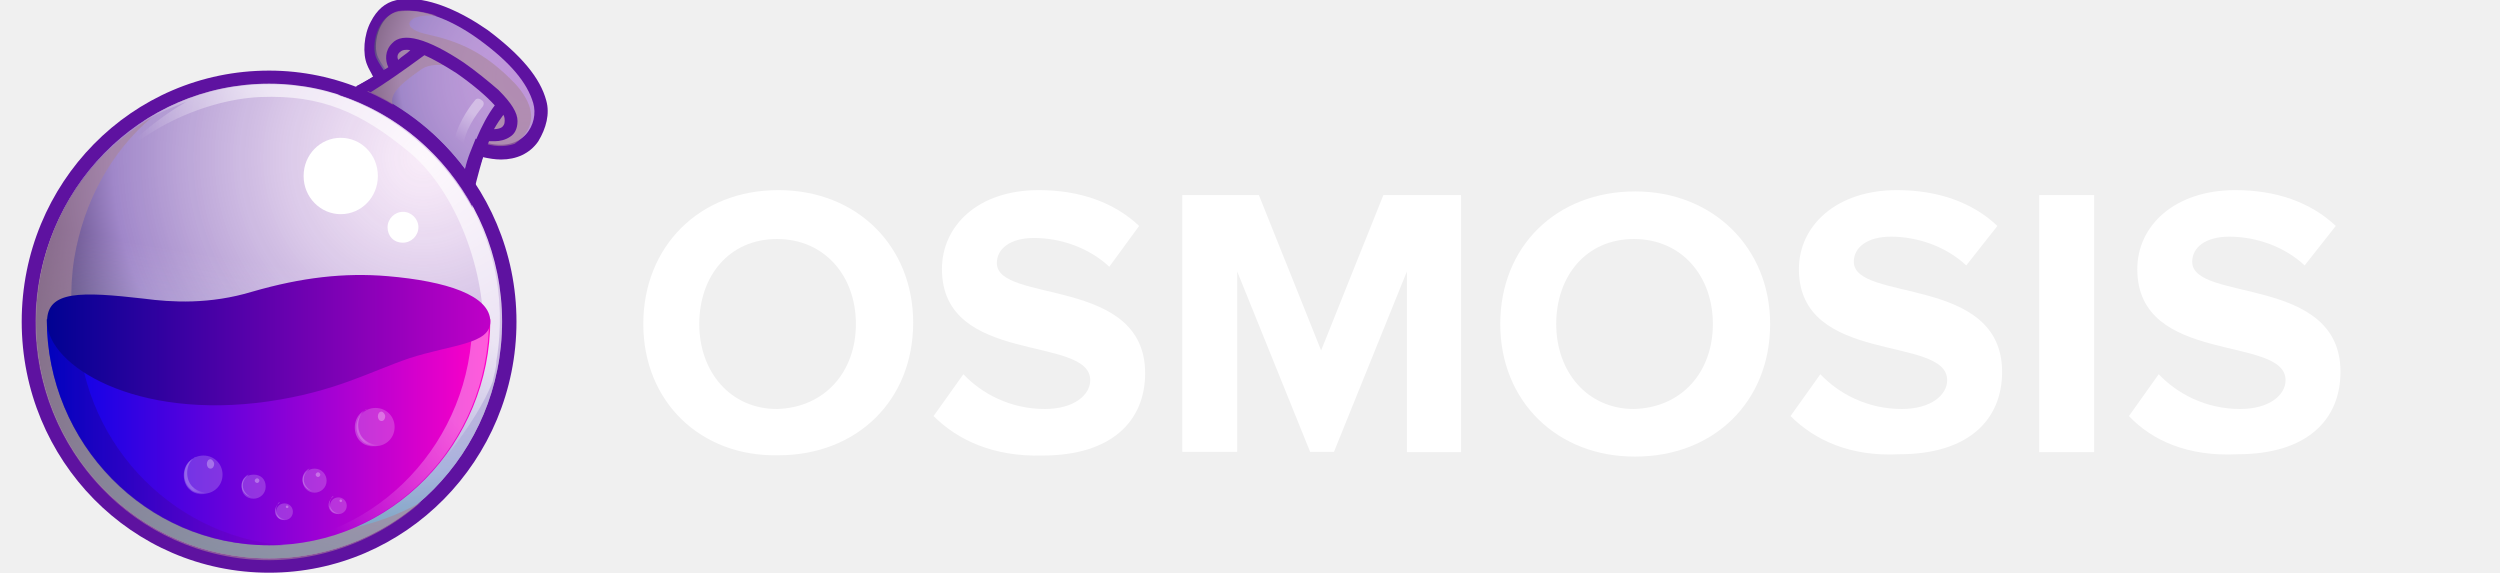
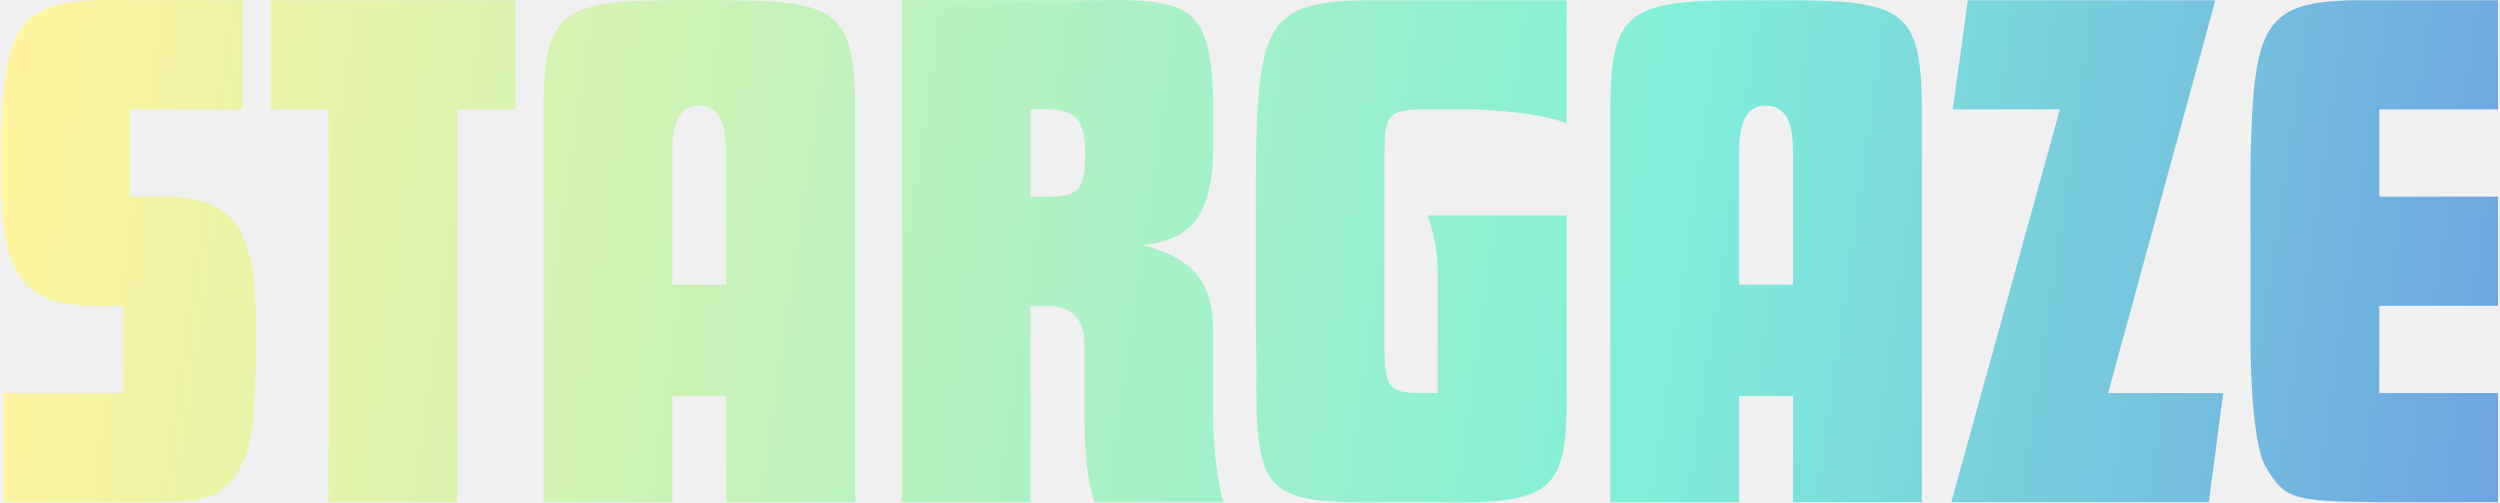
- <svg xmlns="http://www.w3.org/2000/svg" version="1.1" id="Layer_1" x="0px" y="0px" viewBox="0 0 956 219" style="enable-background:new 0 0 956 219;" xml:space="preserve">
-   <style type="text/css">
- 	.st0{fill:#FFFFFF;}
- 	.st1{fill:#5E12A0;}
- 	.st2{fill:url(#SVGID_1_);}
- 	.st3{fill:url(#SVGID_00000168110662264548103560000016148420302211395210_);}
- 	.st4{opacity:0.6;fill:#A98698;enable-background:new    ;}
- 	.st5{opacity:0.6;fill:url(#SVGID_00000039097076873505211330000015654134827149557891_);enable-background:new    ;}
- 	.st6{opacity:0.6;fill:url(#SVGID_00000130639512357380907090000016460452056243985558_);enable-background:new    ;}
- 	.st7{fill:url(#SVGID_00000156553139955752394030000001144180413856603025_);}
- 	.st8{opacity:0.6;}
- 	.st9{opacity:0.6;fill:url(#SVGID_00000041282163146393449360000017000293437195205282_);enable-background:new    ;}
- 	.st10{opacity:0.7;}
- 	.st11{opacity:0.7;fill:url(#SVGID_00000060719162804310876590000005964439161115053729_);enable-background:new    ;}
- 	.st12{fill:url(#SVGID_00000183930696880935403440000001977147840198529432_);}
- 	.st13{opacity:0.6;fill:url(#SVGID_00000156571435281946962960000008646502499181170587_);enable-background:new    ;}
- 	.st14{opacity:0.2;fill:#FFFFFF;enable-background:new    ;}
- 	.st15{opacity:0.4;}
- 	.st16{opacity:0.6;fill:url(#SVGID_00000169538770563226083150000011860760477597464502_);enable-background:new    ;}
- 	.st17{opacity:0.3;fill:#FFFFFF;enable-background:new    ;}
- 	.st18{opacity:0.6;fill:url(#SVGID_00000153700668870447786040000006389149310819398820_);enable-background:new    ;}
- 	.st19{opacity:0.6;fill:url(#SVGID_00000042738947079311215080000013265444569588578949_);enable-background:new    ;}
- 	.st20{opacity:0.6;fill:url(#SVGID_00000126325866064136587070000014319289637690314415_);enable-background:new    ;}
- 	.st21{opacity:0.6;fill:url(#SVGID_00000135660517872006785000000015826086659437356697_);enable-background:new    ;}
- 	.st22{opacity:0.6;fill:url(#SVGID_00000066507671754932579420000017574903906299429269_);enable-background:new    ;}
- </style>
-   <path class="st0" d="M246,123.9c0-29.7,21.5-51.2,51.6-51.2c30.2,0,51.6,21.5,51.6,50.7c0,29.7-21.5,50.7-51.6,50.7  C267.9,174.7,246,153.6,246,123.9z M327.3,123.9c0-18.3-11.9-32.5-30.2-32.5c-18.3,0-29.7,14.2-29.7,32.5s11.9,32.5,29.7,32.5  C315.4,155.9,327.3,142.2,327.3,123.9z" />
-   <path class="st0" d="M357,159.1l11.4-16c6.9,7.3,17.8,13.3,31.1,13.3c11.4,0,17.4-5.5,17.4-11c0-17.4-56.7-5.5-56.7-42.5  c0-16.5,13.7-30.2,37-30.2c15.5,0,28.8,4.6,38.4,13.7L424.2,102c-7.8-7.3-18.7-11-28.8-11c-9.1,0-14.2,4.1-14.2,9.6  c0,15.5,56.7,5,56.7,42.1c0,18.3-12.8,31.5-39.3,31.5C379.9,174.7,366.2,168.3,357,159.1z" />
-   <path class="st0" d="M538,172.8v-69l-27.9,69H501l-27.9-69v69h-21V74.6h29.3l23.8,59.4l23.8-59.4h29.7v98.3H538L538,172.8z" />
-   <path class="st0" d="M573.7,123.9c0-29.7,21.5-50.7,51.6-50.7c29.7,0,51.6,21.5,51.6,50.7c0,29.7-21.5,50.7-51.6,50.7  C595.6,174.7,573.7,153.6,573.7,123.9z M655,123.9c0-18.3-11.9-32.5-30.2-32.5c-18.3,0-29.7,14.2-29.7,32.5s11.9,32.5,29.7,32.5  C643.2,155.9,655,142.2,655,123.9z" />
-   <path class="st0" d="M684.7,159.1l11.4-16c6.9,7.3,17.8,13.3,31.1,13.3c11.4,0,17.4-5.5,17.4-11c0-17.4-56.7-5.5-56.7-42.5  c0-16.5,14.2-30.2,37.5-30.2c15.5,0,28.8,4.6,38.4,13.7l-11.9,15.1c-7.8-7.3-18.7-11-28.8-11c-9.1,0-14.2,4.1-14.2,9.6  c0,15.5,56.7,5,56.7,42.1c0,18.3-12.8,31.5-39.3,31.5C707.6,174.7,693.9,168.3,684.7,159.1z" />
-   <path class="st0" d="M779.8,172.8V74.6h21v98.3H779.8L779.8,172.8z" />
-   <path class="st0" d="M814.1,159.1l11.4-16c6.9,7.3,17.8,13.3,31.1,13.3c11.4,0,17.4-5.5,17.4-11c0-17.4-56.7-5.5-56.7-42.5  c0-16.5,14.2-30.2,37.5-30.2c15.5,0,28.8,4.6,38.4,13.7l-11.9,15.1c-7.8-7.3-18.7-11-28.8-11c-9.1,0-14.2,4.1-14.2,9.6  c0,15.5,56.7,5,56.7,42.1c0,18.3-12.8,31.5-39.3,31.5C836.5,174.7,822.8,168.3,814.1,159.1z" />
-   <path class="st1" d="M208.9,38.5c-2.3-8.7-9.6-17.4-22.4-27C176,4.2,165.1-0.4,156.4-0.4c-1.8,0-3.2,0-5,0.5  c-4.1,0.9-7.3,3.7-9.6,8.2c-2.7,5-3.2,12.3-1.4,16.5c0.5,1.4,1.4,2.7,2.3,4.6c-8.2,5-13.3,6.9-13.7,6.9  c21.9,7.3,40.2,22.9,51.6,43.4v-1.8c0.5-5.5,2.3-11.4,4.1-17.8c2.3,0.5,4.6,0.9,6.9,0.9c5.9,0,11-2.3,14.2-6.9  C208.9,49,210.3,43.5,208.9,38.5z" />
-   <radialGradient id="SVGID_1_" cx="-629.011" cy="370.875" r="4.571" gradientTransform="matrix(15.5992 0 0 15.8678 10013.512 -5855.502)" gradientUnits="userSpaceOnUse">
-     <stop offset="0" style="stop-color:#FFEAFF;stop-opacity:0.6" />
-     <stop offset="0.681" style="stop-color:#A087C9" />
-     <stop offset="1" style="stop-color:#10002F" />
-   </radialGradient>
-   <path class="st2" d="M185.6,54.5c14.6,4.1,20.6-7.3,18.3-15.1s-8.7-15.5-20.6-24.2S159.6,2.8,151.8,4.6c-7.8,1.8-10.1,13.3-7.8,17.8  c0.9,1.8,2.7,4.6,5,7.3c-3.2,2.3-5.9,3.7-8.2,5c14.6,6.9,27.4,16.9,37,30.2c0.9-4.6,2.7-8.2,4.1-11.9C183.3,54,184.7,54,185.6,54.5z  " />
-   <radialGradient id="SVGID_00000033368766583237106410000016781693633718069384_" cx="-661.746" cy="344.372" r="4.571" gradientTransform="matrix(38.1657 0 0 38.8229 25417.752 -13309.142)" gradientUnits="userSpaceOnUse">
-     <stop offset="0" style="stop-color:#FFEAFF;stop-opacity:0.6" />
-     <stop offset="0.681" style="stop-color:#A087C9" />
-     <stop offset="1" style="stop-color:#10002F" />
-   </radialGradient>
-   <path style="fill:url(#SVGID_00000033368766583237106410000016781693633718069384_);" d="M102.9,213.5c49.4,0,89.1-40.7,89.1-90.5  s-40.2-91-89.1-91c-49.4,0-89.1,40.7-89.1,91S53.5,213.5,102.9,213.5z" />
-   <path class="st4" d="M197.1,32.1c-12.3-12.8-22.4-16.5-34.7-19.2c-9.6-2.3-6.9-7.8,4.6-6.9c-5.5-1.8-11-2.3-14.6-1.8  c-7.8,1.8-10.1,13.3-7.8,17.8c0.9,1.8,2.7,4.6,5,7.3c-4.1,2.7-7.8,5-11,6.9c1.4,0.5,3.2,1.4,5.5,2.7c5.5,2.7,11.4,7.8,11.4,7.8  c-9.1-7.8-6.9-11.4,5.5-20.1c3.7-2.7,11-2.3,17.4,0.9c6.4,3.2,14.2,11.9,14.2,11.9l-8.2,15.1c0.5,0,0.9,0.5,1.4,0.5  c4.6,1.4,8.2,0.9,11,0C200.3,52.6,208.9,45.3,197.1,32.1z" />
-   <path class="st1" d="M162.3,21.1c3.2,1.4,7.3,3.7,12.3,6.9c5.9,4.1,11.4,8.7,14.6,12.3c-5.5,7.3-9.1,17.8-11.4,24.7  c0.9,1.8,2.3,3.2,3.7,5c0.9-4.1,3.2-10.1,5.5-16c0.5,0,1.4,0,2.3,0c1.8,0,4.1-0.5,5.9-1.8c1.4-0.9,2.7-2.7,2.7-5.9  s-2.3-6.9-7.3-11.9c-3.7-3.2-8.7-7.3-13.3-10.5c-13.7-9.1-23.3-11.9-27.4-7.3c-2.7,2.7-2.7,6.4-1.4,9.1c-5,3.2-9.6,5.9-12.3,7.3  c1.8,0.5,3.7,1.4,5.5,2.3C146.3,32.5,153.6,27.5,162.3,21.1z M192.5,43.9c0.5,0.9,0.5,1.8,0.5,2.3c0,1.4-0.5,1.8-0.9,2.3  c-0.5,0.5-1.8,0.9-3.2,0.9C190.2,47.1,191.1,45.8,192.5,43.9z M153.2,19.7c0.5-0.5,1.8-0.9,3.7-0.5c-1.4,1.4-3.2,2.3-4.6,3.7  C151.8,22,151.8,20.6,153.2,19.7z" />
-   <path class="st1" d="M102.9,27C50.3,27,8.3,70,8.3,123s42.1,96,94.6,96c52.1,0,94.6-43,94.6-96S154.5,27,102.9,27z M102.9,213.5  c-49.4,0-89.1-40.2-89.1-90.5s39.8-91,89.1-91c48.9,0,89.1,40.7,89.1,91S151.8,213.5,102.9,213.5z" />
-   <linearGradient id="SVGID_00000060738004741768961770000002500887344188009100_" gradientUnits="userSpaceOnUse" x1="88.169" y1="1242.299" x2="117.678" y2="1063.326" gradientTransform="matrix(1 0 0 1 0 -1030)">
-     <stop offset="0" style="stop-color:#81FFFF" />
-     <stop offset="0.62" style="stop-color:#FFFFFF;stop-opacity:0" />
-   </linearGradient>
-   <path style="opacity:0.6;fill:url(#SVGID_00000060738004741768961770000002500887344188009100_);enable-background:new    ;" d="  M102.9,213.5c49.4,0,89.1-40.7,89.1-90.5s-40.2-91-89.1-91c-49.4,0-89.1,40.7-89.1,91S53.5,213.5,102.9,213.5z" />
-   <path class="st4" d="M102,202.5c-48.4-7.8-81.4-54.4-73.6-103.8c3.7-21.9,14.2-40.7,29.7-53.9c-22.4,13.3-38.9,36.1-43.4,64  c-7.8,49.4,25.1,96,73.6,104.2c27,4.6,53.5-4.1,72.7-21C144,201.6,123,206.2,102,202.5z" />
-   <linearGradient id="SVGID_00000103237301722660851120000009948123728438741436_" gradientUnits="userSpaceOnUse" x1="166.283" y1="1092.117" x2="91.394" y2="1159.667" gradientTransform="matrix(1 0 0 1 0 -1030)">
-     <stop offset="0.289" style="stop-color:#FFFFFF" />
-     <stop offset="0.78" style="stop-color:#FFFFFF;stop-opacity:0" />
-   </linearGradient>
-   <path style="opacity:0.6;fill:url(#SVGID_00000103237301722660851120000009948123728438741436_);enable-background:new    ;" d="  M117.1,33.4c-22.4-3.7-44.3,1.4-62.2,12.8c-0.5,0.5-0.5,0.5-0.5,0.5c6.9-4.1,16.9-7.8,16.9-7.8C45.3,54,37.5,71.4,37.5,71.4  C47.1,52.2,76.8,38,99.7,37.1c23.3-0.9,38.4,5.9,56.7,21s29.7,46.6,28.3,71.3c-0.9,24.7-13.7,44.8-13.7,44.8  c8.7-11.4,14.2-20.1,17.4-28.3c0.5-2.7,1.4-5,1.4-7.8C198.4,87.8,165.5,41.7,117.1,33.4z" />
-   <linearGradient id="SVGID_00000141443806153591831910000013893056015418748856_" gradientUnits="userSpaceOnUse" x1="17.886" y1="1195.294" x2="187.458" y2="1195.294" gradientTransform="matrix(1 0 0 1 0 -1030)">
-     <stop offset="0" style="stop-color:#0002E9" />
-     <stop offset="0.995" style="stop-color:#FF00C7" />
-   </linearGradient>
-   <path style="fill:url(#SVGID_00000141443806153591831910000013893056015418748856_);" d="M187.5,122.1c0,47.5-37.9,86.4-84.6,86.4  s-85-38.9-85-86.4H187.5z" />
-   <g class="st8">
-     <linearGradient id="SVGID_00000143609999011855841860000003955105379139731102_" gradientUnits="userSpaceOnUse" x1="195.798" y1="1160.094" x2="102.076" y2="1247.169" gradientTransform="matrix(1 0 0 1 0 -1030)">
-       <stop offset="0.289" style="stop-color:#FFFFFF" />
-       <stop offset="0.78" style="stop-color:#FFFFFF;stop-opacity:0" />
+ <svg xmlns="http://www.w3.org/2000/svg" width="801px" height="161px" viewBox="0 0 801 161" version="1.1">
+   <defs>
+     <linearGradient x1="0.1%" y1="47.286%" x2="104.968%" y2="50.318%" id="linearGradient-1">
+       <stop stop-color="#FFF59E" offset="0%" />
+       <stop stop-color="#81EFD9" offset="63.542%" />
+       <stop stop-color="#6B9BE3" offset="100%" />
    </linearGradient>
-     <path style="opacity:0.6;fill:url(#SVGID_00000143609999011855841860000003955105379139731102_);enable-background:new    ;" d="   M180.6,122.1c0,46.6-36.1,84.6-81.4,86.4c0.9,0,2.3,0,3.2,0c46.6,0,84.6-38.4,84.6-86.4C187,122.1,180.6,122.1,180.6,122.1z" />
+   </defs>
+   <g id="Page-1" stroke="none" stroke-width="1" fill="none" fill-rule="evenodd">
+     <g id="stargaze_logo" transform="translate(0.357912, -0.000003)" fill="url(#linearGradient-1)">
+       <path d="M41.306,35.051 L77.491,35.051 L77.491,0.095 L41.998,0.095 C6.735,-0.869 0.973,4.917 0.018,43.97 L0.018,53.854 C-0.41,88.81 6.735,98.693 32.778,97.971 L39.232,97.971 L39.232,125.935 L0.742,125.935 L0.742,160.89 L39.001,160.89 C66.658,160.89 68.503,160.408 75.417,151.971 C80.026,144.256 80.948,139.194 81.64,115.569 L81.64,105.685 C81.64,71.694 74.725,62.533 48.681,63.015 L41.306,63.015 L41.306,35.051 Z M146.173,35.05 L164.842,35.05 L164.842,0.095 L86.25,0.095 L86.25,35.05 L104.919,35.05 L104.919,160.89 L146.173,160.89 L146.173,35.05 Z M215.052,160.89 L173.796,160.89 L173.796,32.88 C174.257,4.434 179.558,0.095 215.314,0.095 L232.14,0.095 C267.863,0.095 273.164,4.193 273.625,32.88 L273.625,160.89 L232.37,160.89 L232.37,126.898 L215.084,126.898 L215.084,160.89 L215.052,160.89 Z M232.337,91.22 L232.337,48.791 C232.337,38.425 229.572,33.845 223.579,33.845 C217.587,33.845 215.052,38.666 215.052,48.791 L215.052,91.22 L232.337,91.22 Z M388.37,31.193 C387.217,3.469 382.147,-0.629 351.494,0.094 L288.574,0.094 L288.574,160.889 L329.829,160.889 L329.829,97.97 L335.13,97.97 C343.888,98.211 347.345,102.309 347.115,112.434 L347.115,133.889 C347.115,145.22 348.036,153.898 350.341,160.889 L391.596,160.889 C389.752,154.14 388.37,144.497 388.37,133.889 L388.37,109.059 C388.831,90.979 383.069,83.264 365.783,78.443 C383.069,76.996 389.061,66.872 388.37,41.559 L388.37,31.193 Z M347.345,49.273 C347.345,60.604 345.27,63.014 335.591,63.014 L329.829,63.014 L329.829,35.05 L335.591,35.05 C344.349,35.05 347.345,38.666 347.345,49.273 Z M501.568,125.212 C502.029,157.274 497.189,161.614 460.774,160.89 L443.718,160.89 C404.537,161.372 401.772,158.479 402.233,117.497 L402.002,104.962 L402.002,56.747 C402.43,4.434 405.887,-0.146 443.686,0.095 L501.535,0.095 L501.535,39.631 C496.695,37.22 485.172,35.533 471.573,35.051 L457.053,35.051 C444.377,35.051 443.225,36.256 443.225,49.756 L443.225,106.89 C442.994,123.765 444.146,125.693 453.596,125.935 L460.28,125.935 L460.28,87.122 C460.28,80.613 459.128,75.069 457.053,69.042 L501.535,69.042 L501.535,125.212 L501.568,125.212 Z M515.594,160.89 L556.849,160.89 L556.849,126.898 L574.135,126.898 L574.135,160.89 L615.39,160.89 L615.39,32.88 C614.929,4.193 609.628,0.095 573.904,0.095 L557.079,0.095 C521.356,0.095 516.055,4.434 515.594,32.88 L515.594,160.89 Z M574.135,48.791 L574.135,91.22 L556.849,91.22 L556.849,48.791 C556.849,38.666 559.385,33.845 565.377,33.845 C571.369,33.845 574.135,38.425 574.135,48.791 Z M709.426,0.095 L675.081,125.934 L711.961,125.934 L707.347,160.89 L624.839,160.89 L659.643,35.05 L625.3,35.05 L630.14,0.095 L709.426,0.095 Z M761.973,35.05 L800,35.05 L800,0.094 L761.51,0.094 C725.556,-0.388 721.639,4.434 720.72,51.684 L720.72,103.032 C720.486,126.657 722.33,144.015 725.556,149.559 C731.78,159.925 734.087,160.648 761.51,160.889 L800,160.889 L800,125.934 L761.973,125.934 L761.973,97.969 L800,97.969 L800,63.014 L761.973,63.014 L761.973,35.05 Z" id="Shape" />
+     </g>
  </g>
-   <g class="st10">
-     <linearGradient id="SVGID_00000138547201389907199790000015249205417018658706_" gradientUnits="userSpaceOnUse" x1="17.886" y1="1195.294" x2="108.497" y2="1195.294" gradientTransform="matrix(1 0 0 1 0 -1030)">
-       <stop offset="0" style="stop-color:#000292" />
-       <stop offset="0.995" style="stop-color:#7D00C7" />
-     </linearGradient>
-     <path style="opacity:0.7;fill:url(#SVGID_00000138547201389907199790000015249205417018658706_);enable-background:new    ;" d="   M29.8,122.1H17.9c0,47.5,37.9,86.4,84.6,86.4c2.3,0,4.1,0,5.9,0C64.5,204.8,29.8,167.4,29.8,122.1z" />
-   </g>
-   <linearGradient id="SVGID_00000034072748007481891130000003516935615580615582_" gradientUnits="userSpaceOnUse" x1="17.886" y1="1160.172" x2="187.122" y2="1160.172" gradientTransform="matrix(1 0 0 1 0 -1030)">
-     <stop offset="0" style="stop-color:#000292" />
-     <stop offset="0.995" style="stop-color:#BE00C7" />
-   </linearGradient>
-   <path style="fill:url(#SVGID_00000034072748007481891130000003516935615580615582_);" d="M187.5,123c0-10.1-16.9-15.5-39.3-17.4  c-16.5-1.4-32.9,0.5-51.6,5.9c-16.5,5-31.1,4.1-41.6,2.7c-23.8-2.7-37-3.2-37,8.7c0,16.9,33.8,37.9,84.6,30.6  c25.6-3.7,38.9-11.4,53.9-16.5C172.8,131.7,187.5,131.7,187.5,123z" />
-   <path class="st0" d="M130.3,81.9c7.8,0,14.2-6.4,14.2-14.6s-6.4-14.6-14.2-14.6c-7.8,0-14.2,6.4-14.2,14.6S122.6,81.9,130.3,81.9z" />
-   <path class="st0" d="M154.1,92.8c3.2,0,5.9-2.7,5.9-5.9s-2.7-5.9-5.9-5.9s-5.9,2.7-5.9,5.9S150.4,92.8,154.1,92.8z" />
-   <g class="st8">
-     <linearGradient id="SVGID_00000109030831700369883520000005149110332135487626_" gradientUnits="userSpaceOnUse" x1="184.713" y1="1067.894" x2="172.246" y2="1087.809" gradientTransform="matrix(1 0 0 1 0 -1030)">
-       <stop offset="0.289" style="stop-color:#FFFFFF" />
-       <stop offset="0.78" style="stop-color:#FFFFFF;stop-opacity:0" />
-     </linearGradient>
-     <path style="opacity:0.6;fill:url(#SVGID_00000109030831700369883520000005149110332135487626_);enable-background:new    ;" d="   M175.6,55.8C175.6,55.8,175.1,55.8,175.6,55.8c-1.4,0-1.8-0.9-1.8-2.3c1.4-7.3,7.3-14.6,7.8-15.1c0.5-0.9,1.8-0.9,2.7,0   c0.9,0.5,0.9,1.8,0,2.7c0,0-5.9,6.9-6.9,13.3C177.4,55.4,176.5,55.8,175.6,55.8z" />
-   </g>
-   <path class="st14" d="M97,190.7c2.3,0,4.6-1.8,4.6-4.6s-1.8-4.6-4.6-4.6s-4.6,1.8-4.6,4.6S94.2,190.7,97,190.7z" />
-   <g class="st15">
-     <linearGradient id="SVGID_00000171688919947892699000000000443709647684485263_" gradientUnits="userSpaceOnUse" x1="92.318" y1="1215.872" x2="99.067" y2="1215.872" gradientTransform="matrix(1 0 0 1 0 -1030)">
-       <stop offset="0.289" style="stop-color:#FFFFFF" />
-       <stop offset="0.78" style="stop-color:#FFFFFF;stop-opacity:0" />
-     </linearGradient>
-     <path style="opacity:0.6;fill:url(#SVGID_00000171688919947892699000000000443709647684485263_);enable-background:new    ;" d="   M94.2,188.8c-1.8-1.8-1.8-4.6,0-6.4c0.5-0.5,0.5-0.5,0.9-0.9c-0.5,0-0.9,0.5-1.4,0.9c-1.8,1.8-1.8,4.6,0,6.4   c1.4,1.4,3.7,1.8,5.5,0.9C97.4,190.7,95.6,190.2,94.2,188.8z" />
-   </g>
-   <path class="st17" d="M98.3,184.7c0.5,0,0.9-0.5,0.9-0.9c0-0.5-0.5-0.9-0.9-0.9s-0.9,0.5-0.9,0.9S97.9,184.7,98.3,184.7z" />
-   <path class="st14" d="M120.3,188.4c2.3,0,4.6-1.8,4.6-4.6c0-2.3-1.8-4.6-4.6-4.6c-2.3,0-4.6,1.8-4.6,4.6  C115.7,186.1,117.5,188.4,120.3,188.4z" />
-   <g class="st15">
-     <linearGradient id="SVGID_00000004532487385887879970000013558370075793784478_" gradientUnits="userSpaceOnUse" x1="115.588" y1="1213.586" x2="122.338" y2="1213.586" gradientTransform="matrix(1 0 0 1 0 -1030)">
-       <stop offset="0.289" style="stop-color:#FFFFFF" />
-       <stop offset="0.78" style="stop-color:#FFFFFF;stop-opacity:0" />
-     </linearGradient>
-     <path style="opacity:0.6;fill:url(#SVGID_00000004532487385887879970000013558370075793784478_);enable-background:new    ;" d="   M117.5,186.5c-1.8-1.8-1.8-4.6,0-6.4c0.5-0.5,0.5-0.5,0.9-0.9c-0.5,0-0.9,0.5-1.4,0.9c-1.8,1.8-1.8,4.6,0,6.4   c1.4,1.4,3.7,1.8,5.5,0.9C120.7,188.4,118.9,187.9,117.5,186.5z" />
-   </g>
-   <path class="st17" d="M121.6,182.4c0.5,0,0.9-0.5,0.9-0.9c0-0.5-0.5-0.9-0.9-0.9s-0.9,0.5-0.9,0.9  C120.7,182,121.2,182.4,121.6,182.4z" />
-   <path class="st14" d="M108.8,198.9c1.8,0,3.2-1.4,3.2-3.2c0-1.8-1.4-3.2-3.2-3.2c-1.8,0-3.2,1.4-3.2,3.2  C105.6,197.5,106.6,198.9,108.8,198.9z" />
-   <g class="st15">
-     <linearGradient id="SVGID_00000143609232240696843000000016457593810277076621_" gradientUnits="userSpaceOnUse" x1="105.259" y1="1225.482" x2="110.326" y2="1225.482" gradientTransform="matrix(1 0 0 1 0 -1030)">
-       <stop offset="0.289" style="stop-color:#FFFFFF" />
-       <stop offset="0.78" style="stop-color:#FFFFFF;stop-opacity:0" />
-     </linearGradient>
-     <path style="opacity:0.6;fill:url(#SVGID_00000143609232240696843000000016457593810277076621_);enable-background:new    ;" d="   M106.6,197.5c-1.4-1.4-1.4-3.7,0-5l0.5-0.5c-0.5,0-0.9,0.5-0.9,0.9c-1.4,1.4-1.4,3.7,0,5c0.9,0.9,2.7,1.4,4.1,0.5   C109.3,198.9,107.5,198.4,106.6,197.5z" />
-   </g>
-   <path class="st17" d="M109.8,194.3c0.5,0,0.5-0.5,0.5-0.5c0-0.5-0.5-0.5-0.5-0.5c-0.5,0-0.5,0.5-0.5,0.5S109.3,194.3,109.8,194.3z" />
-   <path class="st14" d="M129.4,196.6c1.8,0,3.2-1.4,3.2-3.2s-1.4-3.2-3.2-3.2c-1.8,0-3.2,1.4-3.2,3.2  C125.8,194.8,127.6,196.6,129.4,196.6z" />
-   <g class="st15">
-     <linearGradient id="SVGID_00000090983593467731386640000003319643021286646710_" gradientUnits="userSpaceOnUse" x1="125.768" y1="1223.196" x2="130.835" y2="1223.196" gradientTransform="matrix(1 0 0 1 0 -1030)">
-       <stop offset="0.289" style="stop-color:#FFFFFF" />
-       <stop offset="0.78" style="stop-color:#FFFFFF;stop-opacity:0" />
-     </linearGradient>
-     <path style="opacity:0.6;fill:url(#SVGID_00000090983593467731386640000003319643021286646710_);enable-background:new    ;" d="   M127.1,195.2c-1.4-1.4-1.4-3.7,0-5l0.5-0.5c-0.5,0-0.9,0.5-0.9,0.9c-1.4,1.4-1.4,3.7,0,5c0.9,0.9,2.7,1.4,4.1,0.5   C129.9,196.6,128,196.1,127.1,195.2z" />
-   </g>
-   <path class="st17" d="M130.3,192c0.5,0,0.5-0.5,0.5-0.5c0-0.5-0.5-0.5-0.5-0.5c-0.5,0-0.5,0.5-0.5,0.5S129.9,192,130.3,192z" />
-   <path class="st14" d="M77.8,188.8c4.1,0,7.3-3.2,7.3-7.3c0-4.1-3.2-7.3-7.3-7.3c-4.1,0-7.3,3.2-7.3,7.3  C70.4,185.6,73.6,188.8,77.8,188.8z" />
-   <g class="st15">
-     <linearGradient id="SVGID_00000062188962356861115390000004008183984837362594_" gradientUnits="userSpaceOnUse" x1="70.513" y1="1211.856" x2="81.535" y2="1211.856" gradientTransform="matrix(1 0 0 1 0 -1030)">
-       <stop offset="0.289" style="stop-color:#FFFFFF" />
-       <stop offset="0.78" style="stop-color:#FFFFFF;stop-opacity:0" />
-     </linearGradient>
-     <path style="opacity:0.6;fill:url(#SVGID_00000062188962356861115390000004008183984837362594_);enable-background:new    ;" d="   M73.6,186.1c-2.7-2.7-2.7-7.8,0-10.5c0.5-0.5,0.9-0.9,1.4-0.9c-0.9,0.5-1.8,0.9-2.7,1.8c-2.7,2.7-2.7,7.8,0,10.5   c2.3,2.3,5.9,2.7,9.1,0.9C79.1,188.8,75.9,188.4,73.6,186.1z" />
-   </g>
-   <path class="st17" d="M80.5,179.2c0.9,0,1.4-0.9,1.4-1.8s-0.9-1.8-1.4-1.8c-0.9,0-1.4,0.9-1.4,1.8S79.6,179.2,80.5,179.2z" />
-   <path class="st14" d="M143.6,170.6c4.1,0,7.3-3.2,7.3-7.3c0-4.1-3.2-7.3-7.3-7.3s-7.3,3.2-7.3,7.3  C136.3,167.4,139.5,170.6,143.6,170.6z" />
-   <g class="st15">
-     <linearGradient id="SVGID_00000062892460833808766390000012038938717617540790_" gradientUnits="userSpaceOnUse" x1="135.976" y1="1193.573" x2="146.999" y2="1193.573" gradientTransform="matrix(1 0 0 1 0 -1030)">
-       <stop offset="0.289" style="stop-color:#FFFFFF" />
-       <stop offset="0.78" style="stop-color:#FFFFFF;stop-opacity:0" />
-     </linearGradient>
-     <path style="opacity:0.6;fill:url(#SVGID_00000062892460833808766390000012038938717617540790_);enable-background:new    ;" d="   M139,167.8c-2.7-2.7-2.7-7.8,0-10.5c0.5-0.5,0.9-0.9,1.4-0.9c-0.9,0.5-1.8,0.9-2.7,1.8c-2.7,2.7-2.7,7.8,0,10.5   c2.3,2.3,5.9,2.7,9.1,0.9C144.5,170.6,141.3,170.1,139,167.8z" />
-   </g>
-   <path class="st17" d="M145.9,161c0.9,0,1.4-0.9,1.4-1.8s-0.9-1.8-1.4-1.8c-0.9,0-1.4,0.9-1.4,1.8S145,161,145.9,161z" />
</svg>
